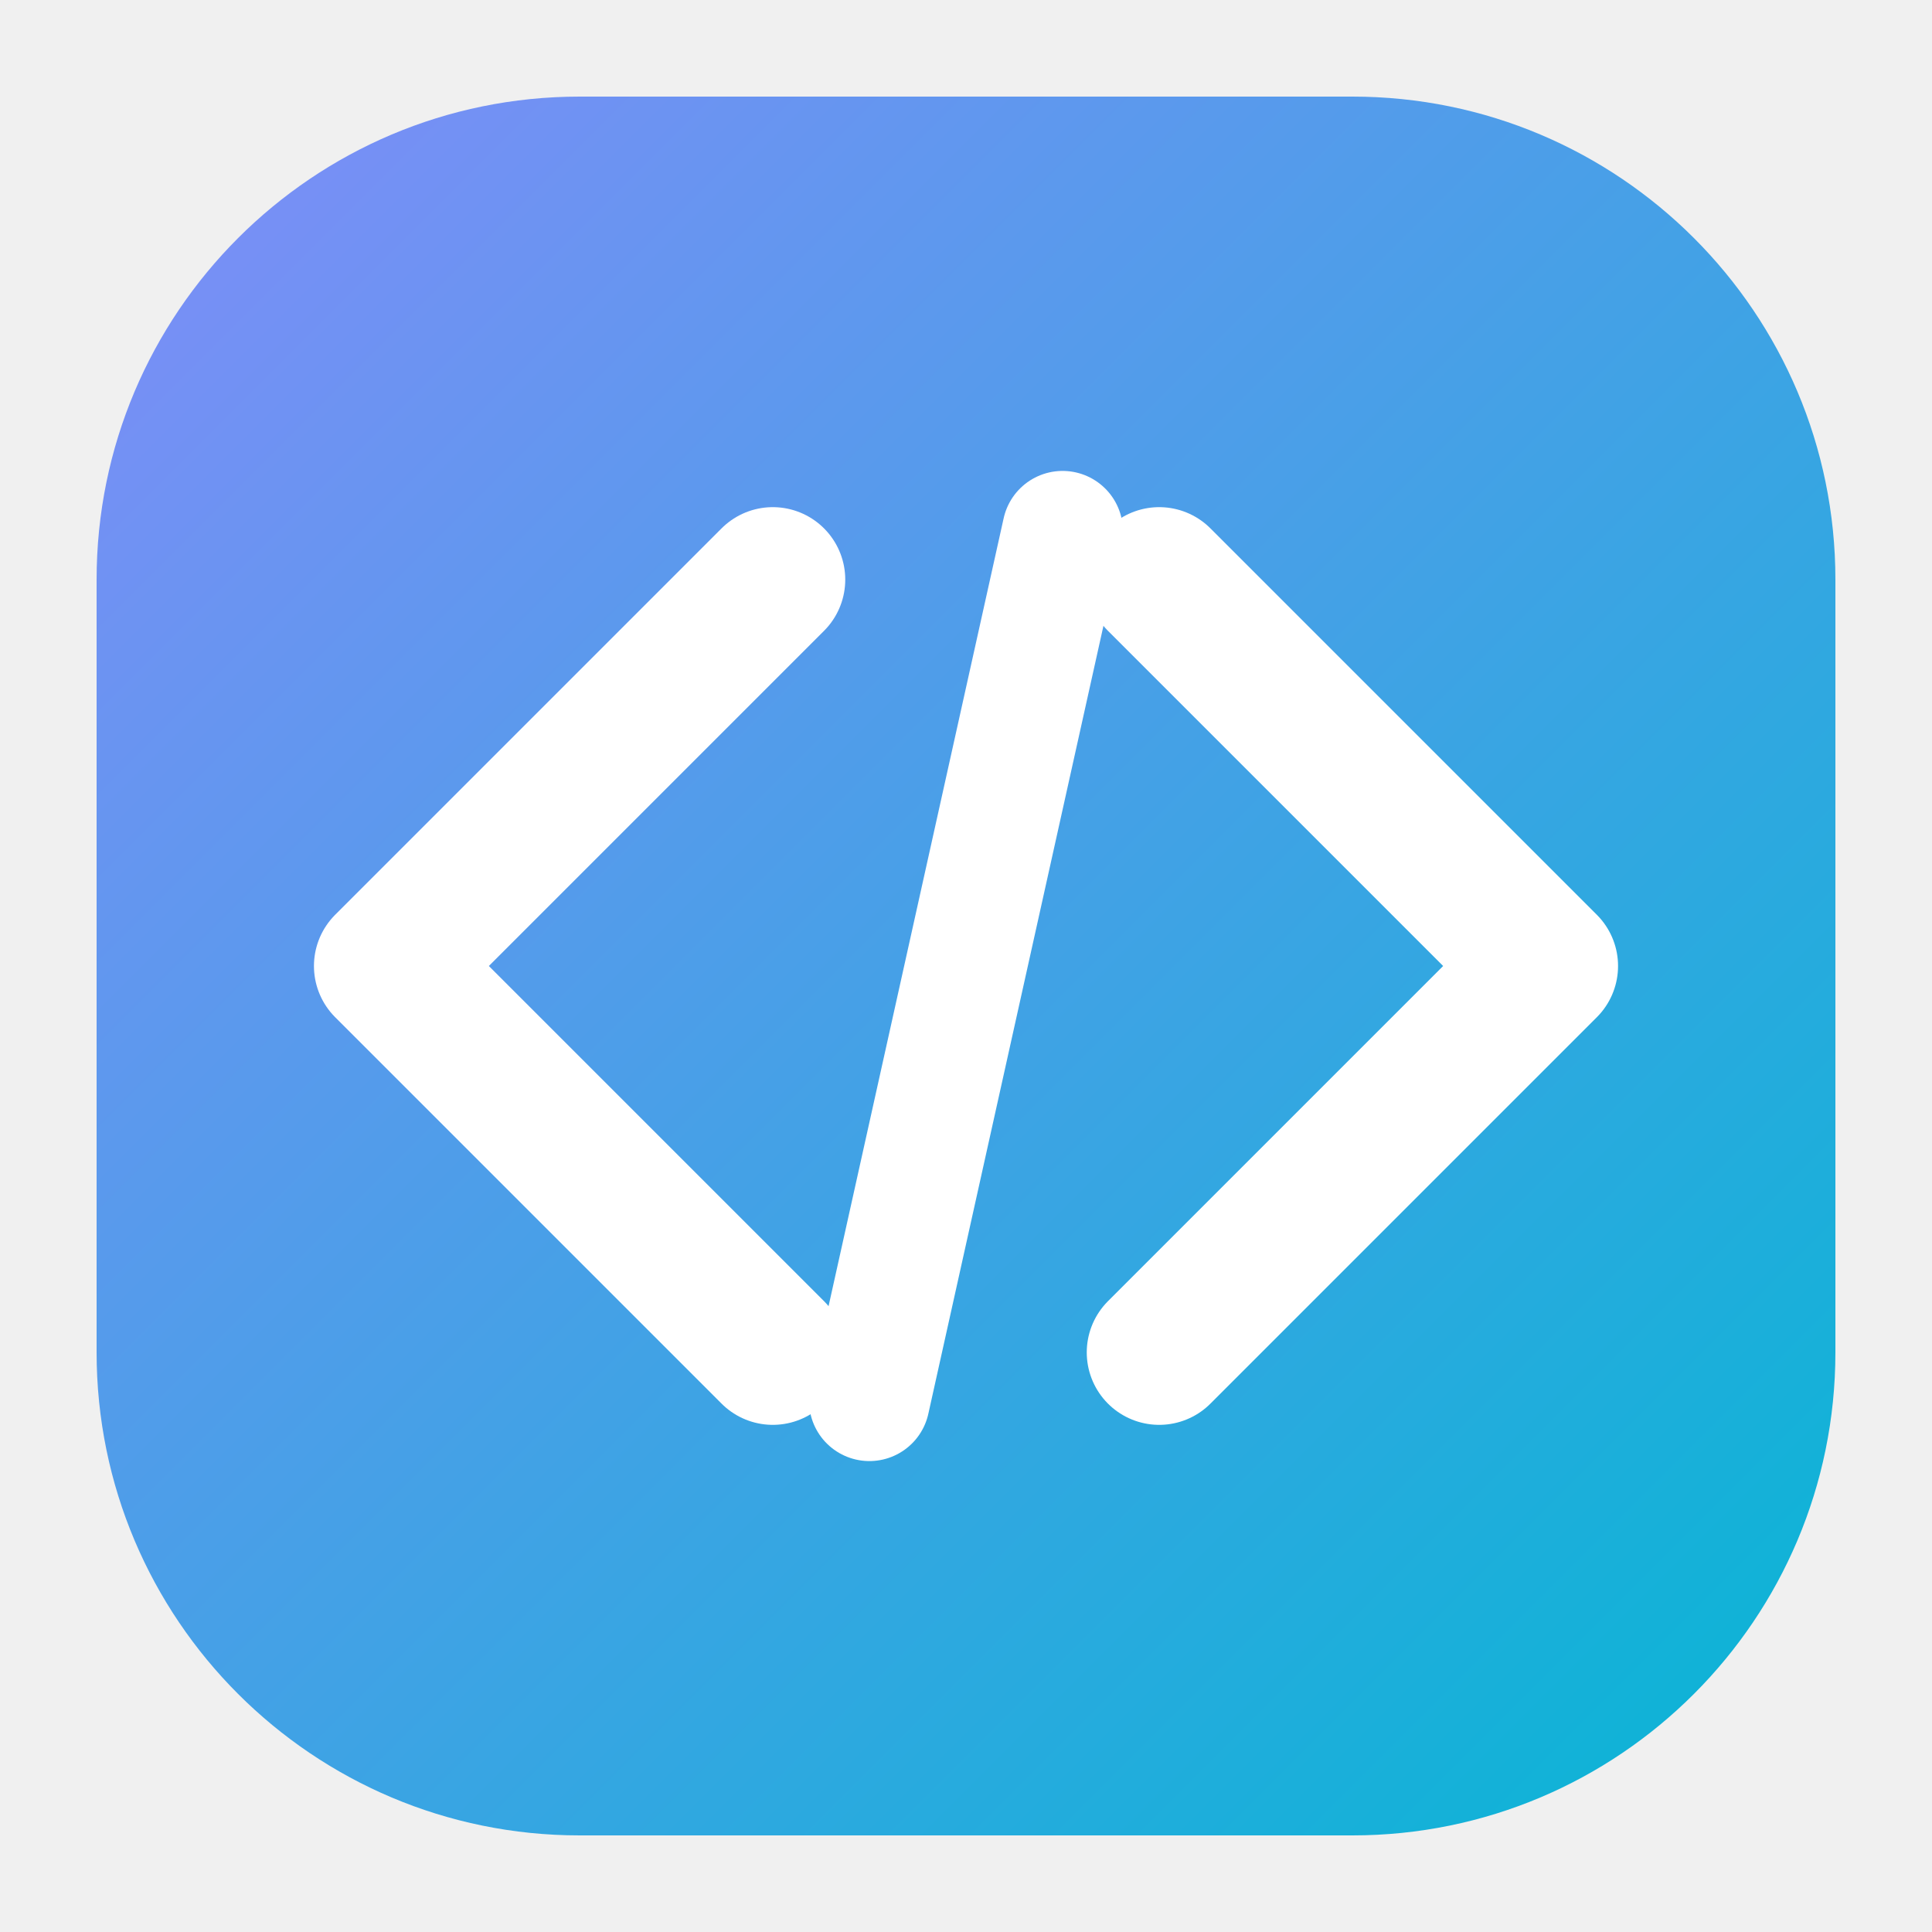
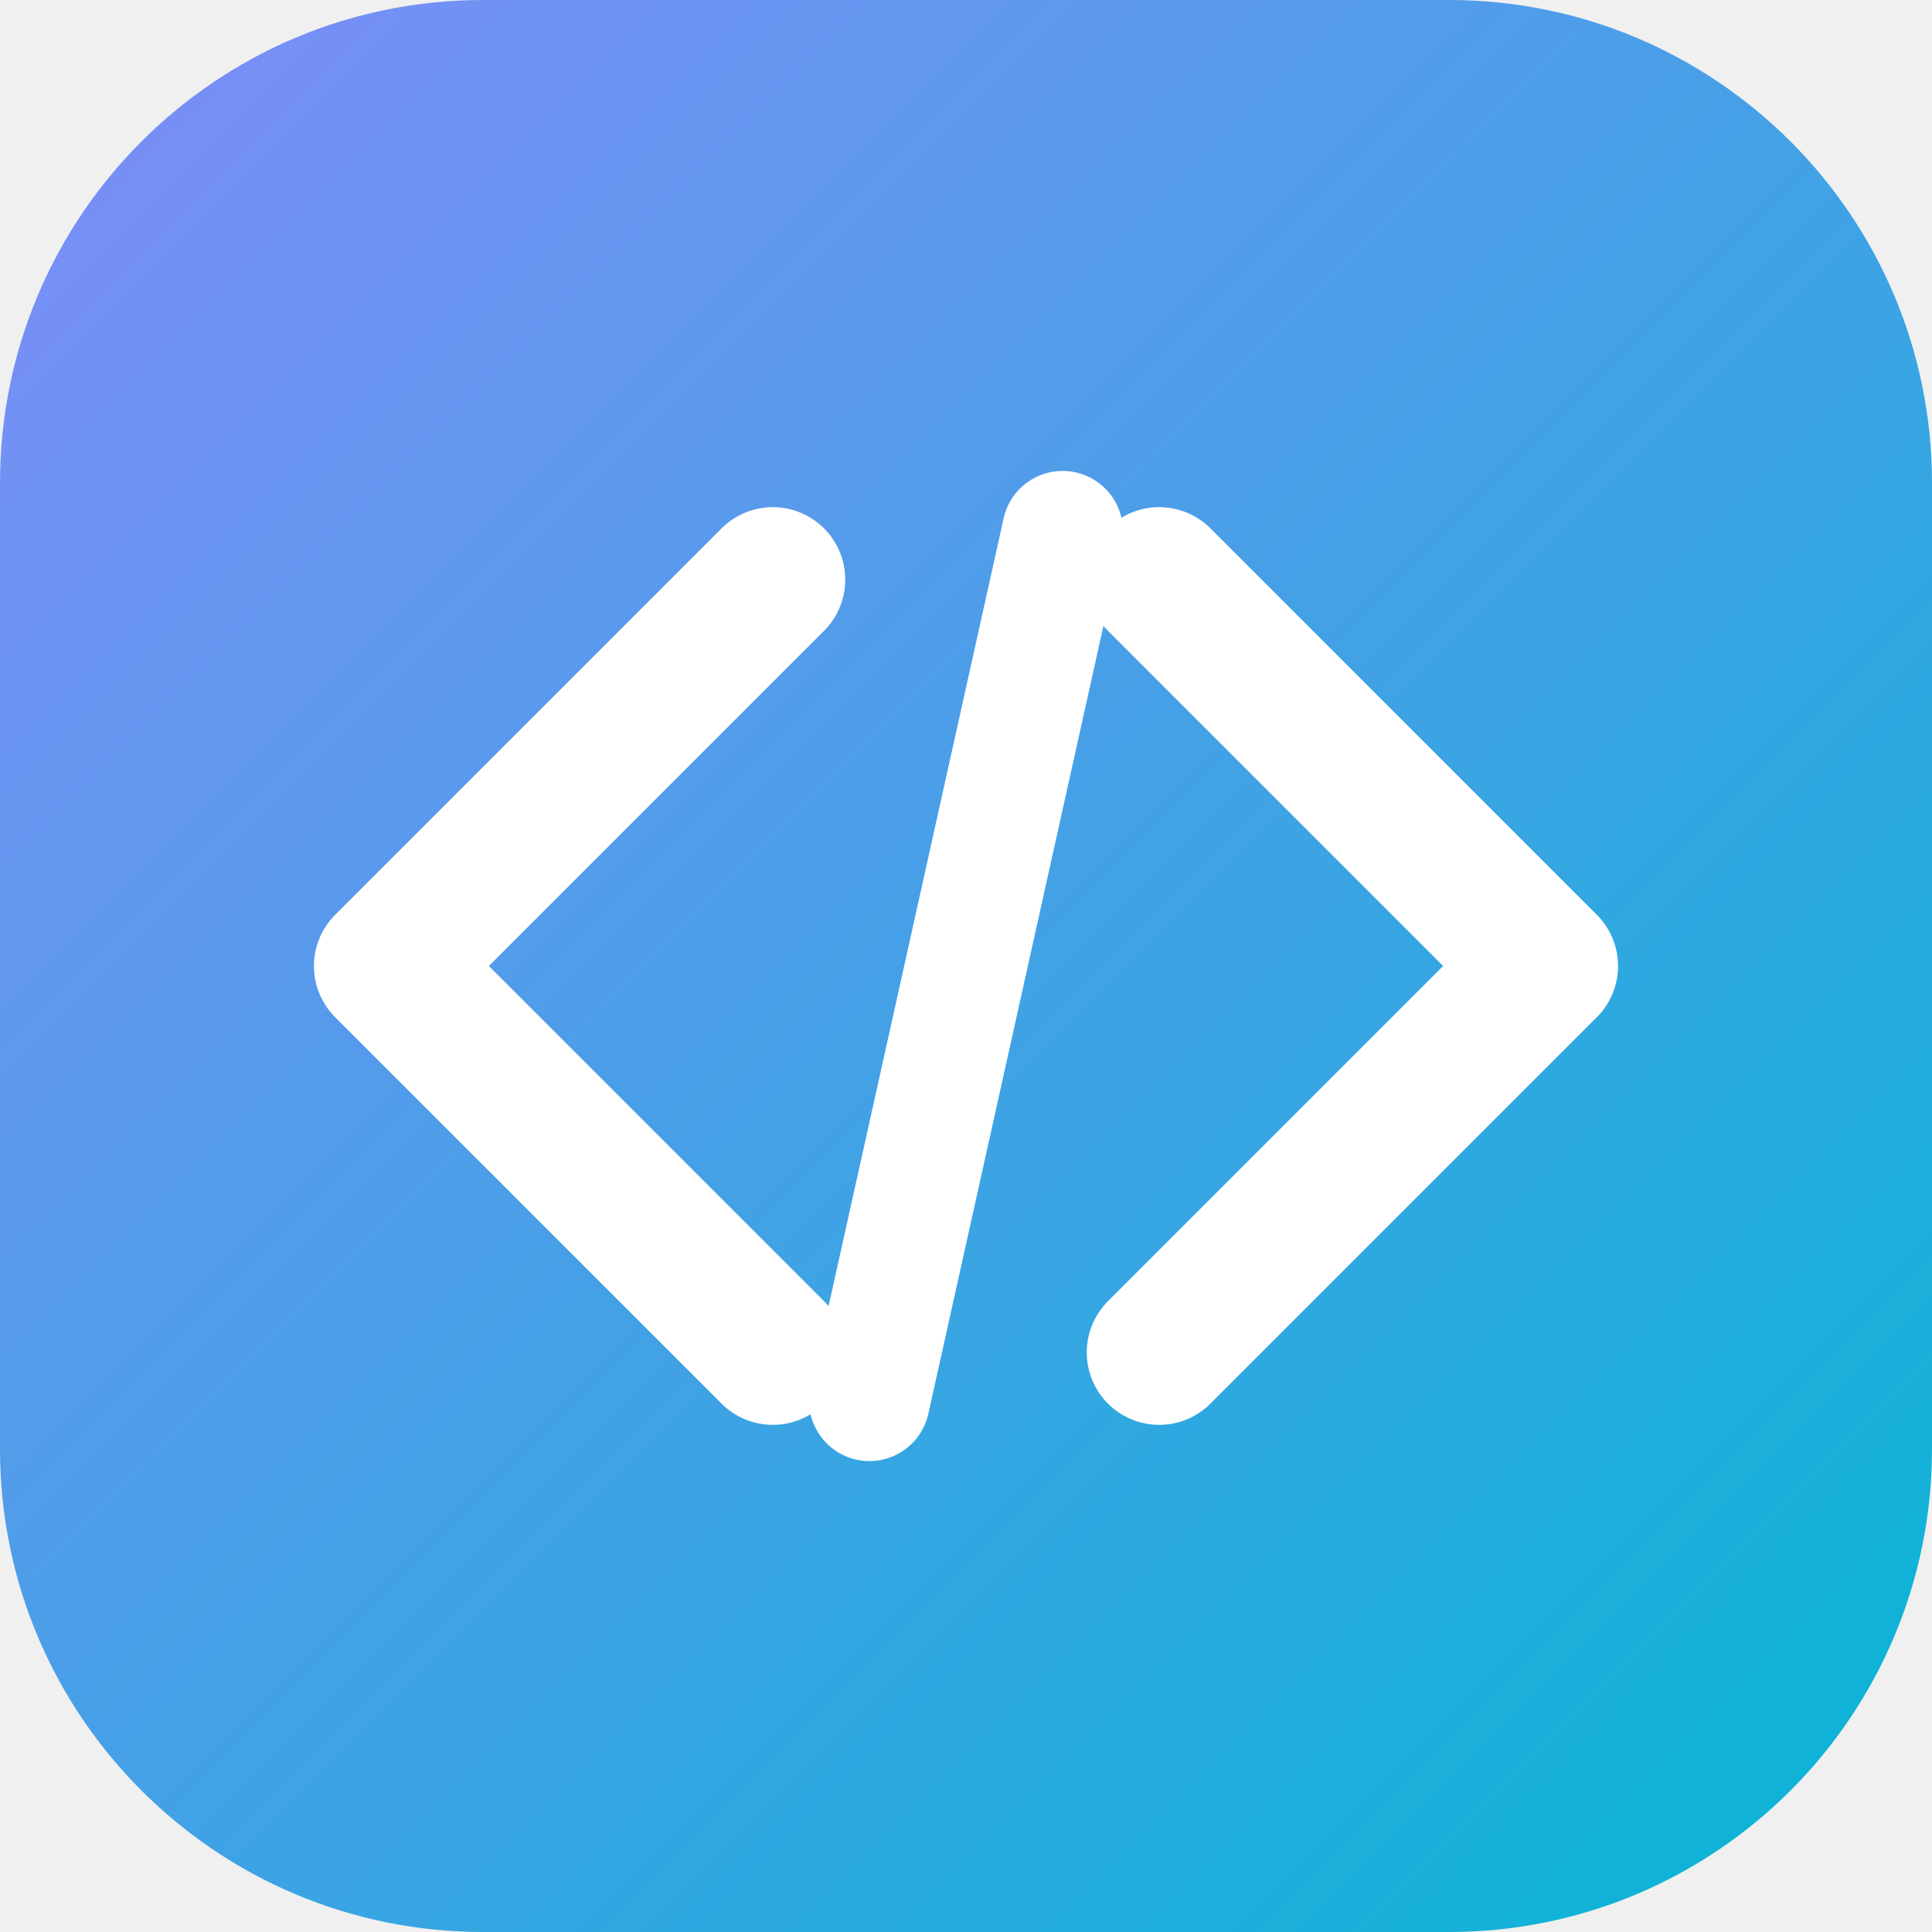
<svg xmlns="http://www.w3.org/2000/svg" width="40" height="40" viewBox="0 0 40 40" fill="none">
  <defs>
    <linearGradient id="logoGradient" x1="0%" y1="0%" x2="100%" y2="100%">
      <stop offset="0%" style="stop-color:#818cf8" />
      <stop offset="100%" style="stop-color:#06b6d4" />
    </linearGradient>
  </defs>
-   <rect x="2" y="2" width="36" height="36" rx="10" fill="url(#logoGradient)" />
+   <rect x="0" y="0" width="40" height="40" rx="10" fill="url(#logoGradient)" />
  <path d="M16 12L8 20L16 28" stroke="white" stroke-width="3" stroke-linecap="round" stroke-linejoin="round" />
  <path d="M24 12L32 20L24 28" stroke="white" stroke-width="3" stroke-linecap="round" stroke-linejoin="round" />
  <path d="M22 11L18 29" stroke="white" stroke-width="2.5" stroke-linecap="round" />
</svg>
